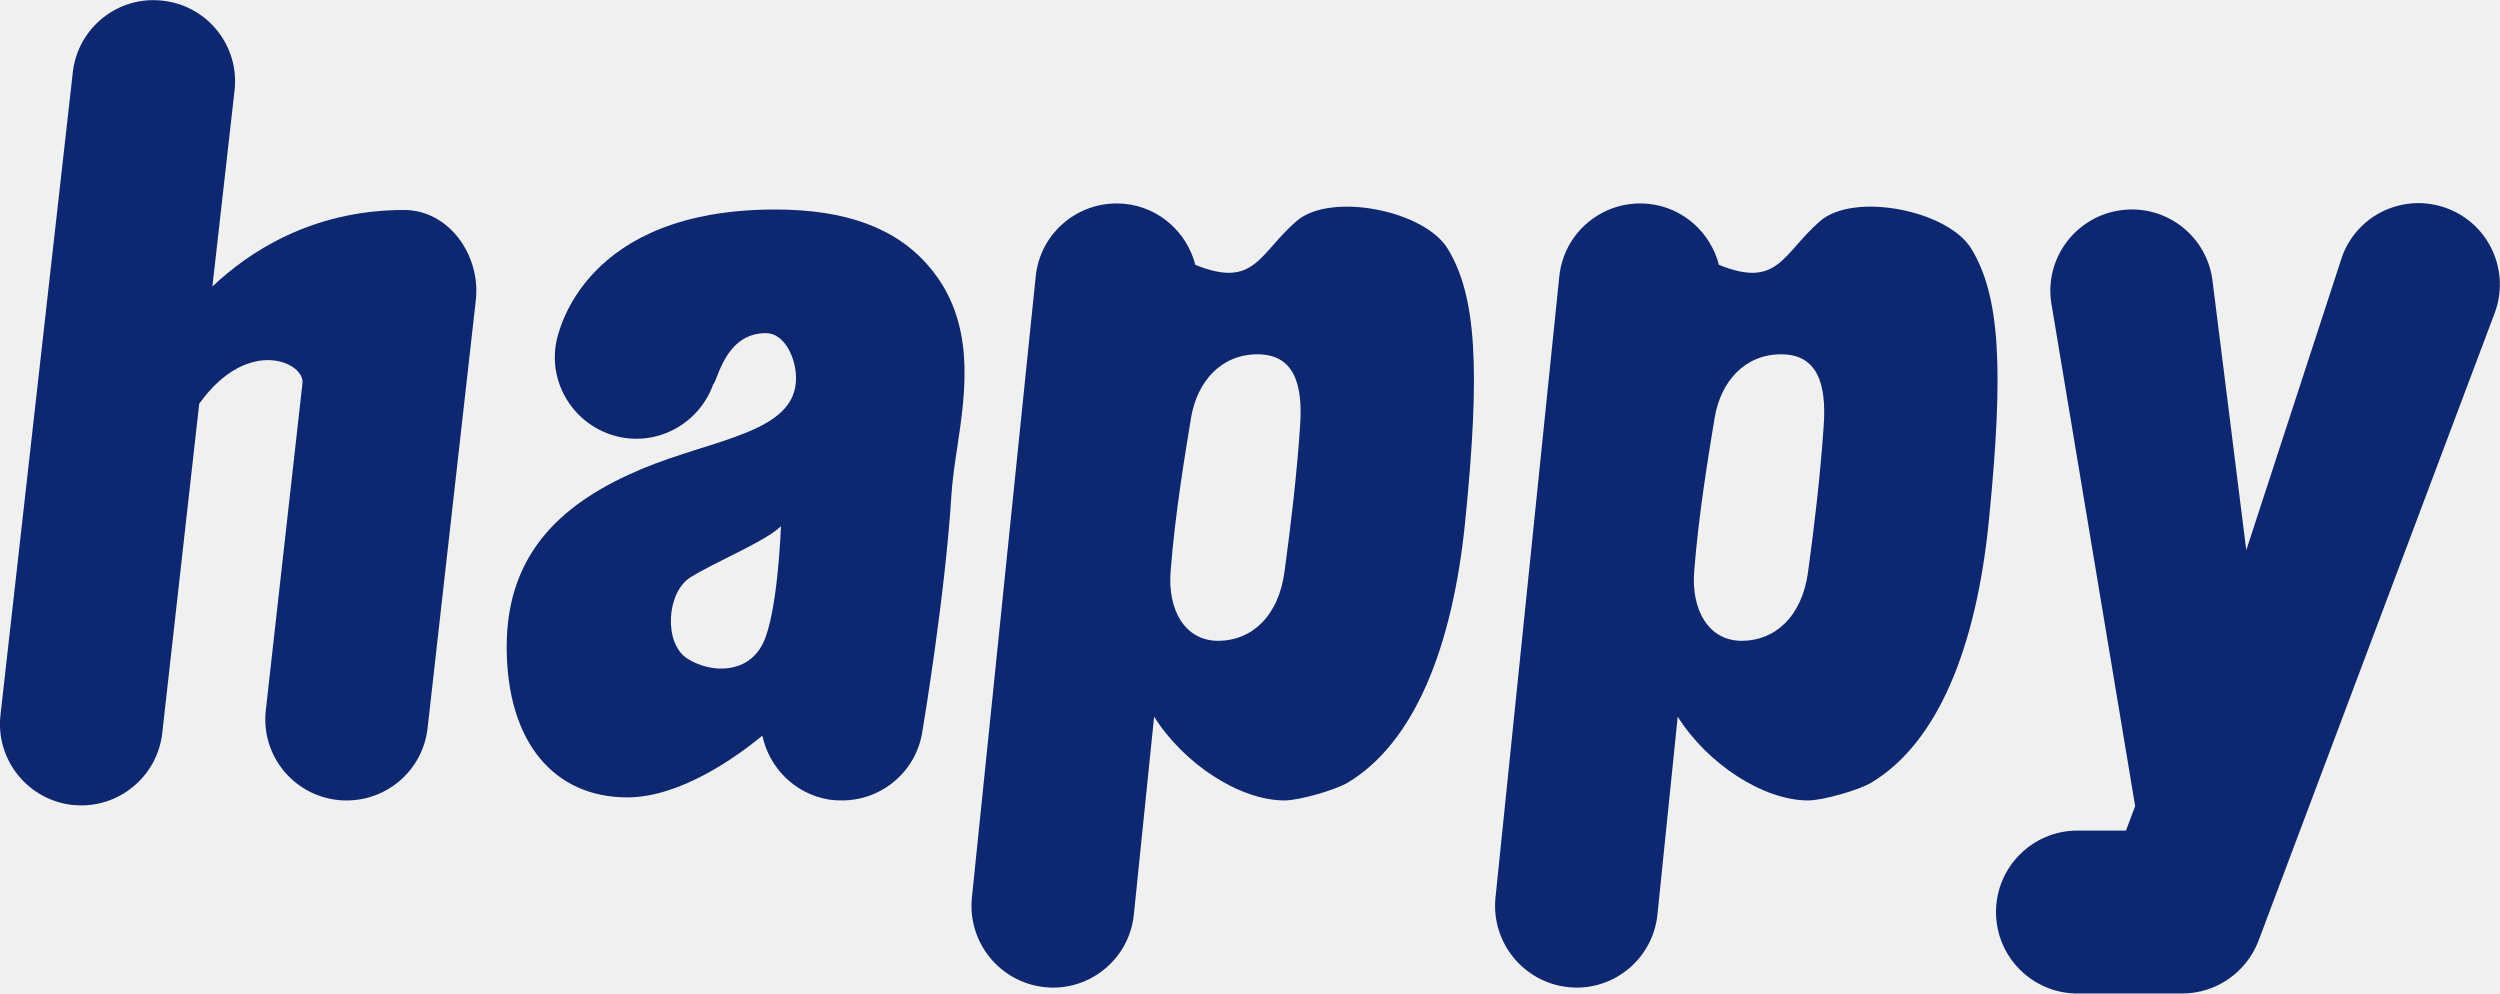
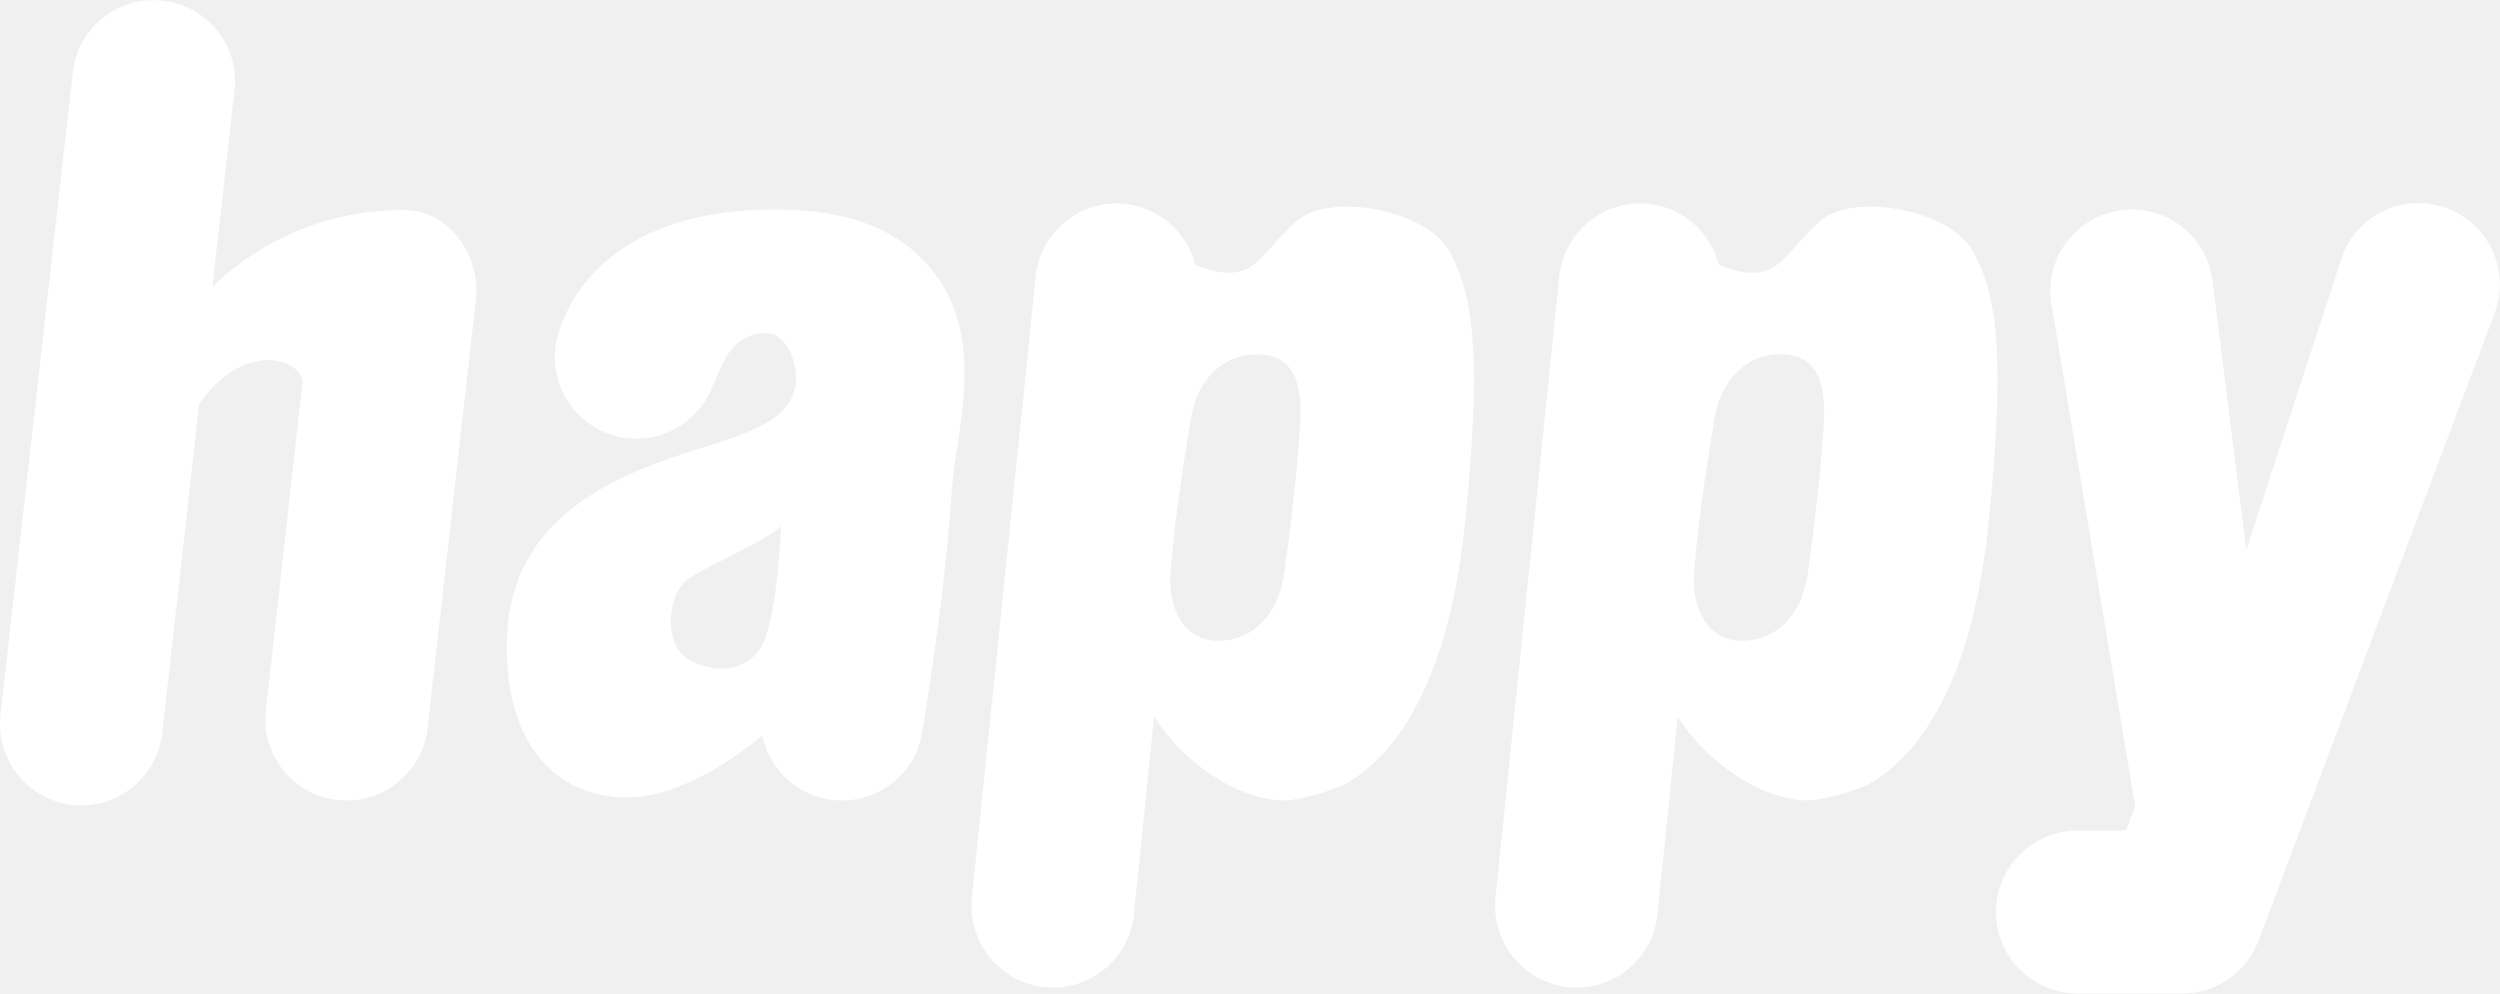
<svg xmlns="http://www.w3.org/2000/svg" width="800" height="317.9" version="1.1" viewBox="0 0 211.67 84.11">
  <defs>
    <clipPath id="a">
      <path d="m0 0h841.89v595.28h-841.89z" />
    </clipPath>
  </defs>
-   <g transform="matrix(1.174 0 0 1.174 -162.73 54.786)" fill="#0d2770">
-     <g transform="matrix(16.979 0 0 -16.979 -549.85 343.56)" fill="#0d2770">
-       <g clip-path="url(#a)" fill="#0d2770">
+   <g transform="matrix(1.174 0 0 1.174 -162.73 54.786)" fill="#fff">
+     <g transform="matrix(16.979 0 0 -16.979 -549.85 343.56)" fill="#fff">
+       <g clip-path="url(#a)" fill="#fff">
        <g transform="translate(50.942 22.098)">
-           <path d="m0 0c-0.179 0.067-0.378-0.023-0.445-0.202l-0.408-1.25-0.144 1.149c-0.026 0.189-0.2 0.321-0.389 0.295s-0.322-0.2-0.296-0.389l0.357-2.142-0.039-0.104h-0.206c-0.191 0-0.346-0.155-0.346-0.346s0.155-0.346 0.346-0.346h0.445c0.144 0 0.273 0.09 0.324 0.224l1.003 2.666c0.067 0.178-0.023 0.378-0.202 0.445" fill="#0d2770" />
+           <path d="m0 0c-0.179 0.067-0.378-0.023-0.445-0.202l-0.408-1.25-0.144 1.149c-0.026 0.189-0.2 0.321-0.389 0.295s-0.322-0.2-0.296-0.389l0.357-2.142-0.039-0.104h-0.206c-0.191 0-0.346-0.155-0.346-0.346s0.155-0.346 0.346-0.346h0.445c0.144 0 0.273 0.09 0.324 0.224l1.003 2.666c0.067 0.178-0.023 0.378-0.202 0.445" fill="#fff" />
        </g>
        <g transform="translate(42.264 22.091)">
-           <path d="m0 0c-0.395 0-0.663-0.182-0.814-0.325l0.094 0.832c0.022 0.19-0.115 0.361-0.305 0.382-0.19 0.022-0.361-0.115-0.382-0.305l-0.307-2.728c-0.022-0.19 0.115-0.361 0.304-0.383 0.014-1e-3 0.027-2e-3 0.04-2e-3 0.173 0 0.323 0.131 0.343 0.307l0.157 1.399c0.209 0.293 0.457 0.173 0.438 0.082l-0.155-1.383c-0.022-0.19 0.115-0.361 0.305-0.382 0.013-2e-3 0.026-2e-3 0.039-2e-3 0.173 0 0.323 0.13 0.343 0.307l0.205 1.819c0.021 0.189-0.114 0.382-0.305 0.382" fill="#0d2770" />
+           <path d="m0 0c-0.395 0-0.663-0.182-0.814-0.325l0.094 0.832c0.022 0.19-0.115 0.361-0.305 0.382-0.19 0.022-0.361-0.115-0.382-0.305l-0.307-2.728c-0.022-0.19 0.115-0.361 0.304-0.383 0.014-1e-3 0.027-2e-3 0.04-2e-3 0.173 0 0.323 0.131 0.343 0.307l0.157 1.399c0.209 0.293 0.457 0.173 0.438 0.082l-0.155-1.383c-0.022-0.19 0.115-0.361 0.305-0.382 0.013-2e-3 0.026-2e-3 0.039-2e-3 0.173 0 0.323 0.13 0.343 0.307l0.205 1.819c0.021 0.189-0.114 0.382-0.305 0.382" fill="#fff" />
        </g>
        <g transform="translate(44.614 21.084)">
-           <path d="m0 0c-0.011-0.072-0.021-0.141-0.025-0.204-0.026-0.422-0.12-0.985-0.124-1.008-0.028-0.17-0.175-0.289-0.341-0.289-0.018 0-0.038 1e-3 -0.057 4e-3 -0.145 0.025-0.252 0.136-0.281 0.271-0.112-0.092-0.35-0.262-0.574-0.262-0.307 0-0.512 0.23-0.512 0.64s0.251 0.62 0.576 0.756c0.307 0.128 0.653 0.153 0.653 0.384 0 0.09-0.051 0.192-0.128 0.192-0.174 0-0.205-0.204-0.224-0.218-0.056-0.157-0.219-0.256-0.388-0.225-0.188 0.035-0.313 0.215-0.279 0.402 0.011 0.058 0.126 0.566 0.93 0.566 0.3 0 0.513-0.078 0.652-0.24 0.202-0.233 0.158-0.53 0.122-0.769m-1.133-0.553c-0.103-0.064-0.115-0.282-0.013-0.346 0.103-0.064 0.256-0.064 0.32 0.064s0.077 0.499 0.077 0.499c-0.064-0.064-0.282-0.153-0.384-0.217" fill="#0d2770" />
+           <path d="m0 0c-0.011-0.072-0.021-0.141-0.025-0.204-0.026-0.422-0.12-0.985-0.124-1.008-0.028-0.17-0.175-0.289-0.341-0.289-0.018 0-0.038 1e-3 -0.057 4e-3 -0.145 0.025-0.252 0.136-0.281 0.271-0.112-0.092-0.35-0.262-0.574-0.262-0.307 0-0.512 0.23-0.512 0.64s0.251 0.62 0.576 0.756c0.307 0.128 0.653 0.153 0.653 0.384 0 0.09-0.051 0.192-0.128 0.192-0.174 0-0.205-0.204-0.224-0.218-0.056-0.157-0.219-0.256-0.388-0.225-0.188 0.035-0.313 0.215-0.279 0.402 0.011 0.058 0.126 0.566 0.93 0.566 0.3 0 0.513-0.078 0.652-0.24 0.202-0.233 0.158-0.53 0.122-0.769m-1.133-0.553c-0.103-0.064-0.115-0.282-0.013-0.346 0.103-0.064 0.256-0.064 0.32 0.064s0.077 0.499 0.077 0.499c-0.064-0.064-0.282-0.153-0.384-0.217" fill="#fff" />
        </g>
        <g transform="translate(46.771 20.765)">
-           <path d="m0 0c-0.054-0.535-0.217-0.937-0.498-1.106-0.056-0.033-0.208-0.076-0.269-0.076-0.19 0-0.428 0.155-0.554 0.356l-0.086-0.84c-0.018-0.178-0.168-0.311-0.343-0.311-0.012 0-0.024 1e-3 -0.036 2e-3 -0.19 0.02-0.328 0.19-0.309 0.38l0.271 2.638c0.019 0.19 0.188 0.328 0.379 0.309 0.148-0.015 0.264-0.123 0.299-0.259 0.252-0.102 0.269 0.046 0.43 0.186 0.145 0.125 0.545 0.045 0.643-0.119 0.12-0.199 0.139-0.503 0.073-1.16m-1.049-0.504c0.141 0 0.257 0.103 0.282 0.295 0.026 0.192 0.051 0.397 0.066 0.617 0.013 0.181-0.027 0.305-0.181 0.305s-0.256-0.115-0.282-0.269c-0.025-0.153-0.068-0.407-0.087-0.653-0.013-0.166 0.062-0.295 0.202-0.295" fill="#0d2770" />
+           <path d="m0 0c-0.054-0.535-0.217-0.937-0.498-1.106-0.056-0.033-0.208-0.076-0.269-0.076-0.19 0-0.428 0.155-0.554 0.356l-0.086-0.84c-0.018-0.178-0.168-0.311-0.343-0.311-0.012 0-0.024 1e-3 -0.036 2e-3 -0.19 0.02-0.328 0.19-0.309 0.38l0.271 2.638c0.019 0.19 0.188 0.328 0.379 0.309 0.148-0.015 0.264-0.123 0.299-0.259 0.252-0.102 0.269 0.046 0.43 0.186 0.145 0.125 0.545 0.045 0.643-0.119 0.12-0.199 0.139-0.503 0.073-1.16m-1.049-0.504c0.141 0 0.257 0.103 0.282 0.295 0.026 0.192 0.051 0.397 0.066 0.617 0.013 0.181-0.027 0.305-0.181 0.305s-0.256-0.115-0.282-0.269c-0.025-0.153-0.068-0.407-0.087-0.653-0.013-0.166 0.062-0.295 0.202-0.295" fill="#fff" />
        </g>
        <g transform="translate(48.995 20.765)">
-           <path d="m0 0c-0.054-0.535-0.217-0.937-0.498-1.106-0.055-0.033-0.208-0.076-0.269-0.076-0.19 0-0.428 0.155-0.554 0.356l-0.086-0.84c-0.018-0.178-0.168-0.311-0.343-0.311-0.012 0-0.024 1e-3 -0.036 2e-3 -0.19 0.02-0.328 0.19-0.309 0.38l0.271 2.638c0.019 0.19 0.188 0.328 0.379 0.309 0.148-0.015 0.264-0.123 0.299-0.259 0.252-0.102 0.269 0.046 0.43 0.186 0.145 0.125 0.545 0.045 0.643-0.119 0.12-0.199 0.139-0.503 0.073-1.16m-1.049-0.504c0.141 0 0.257 0.103 0.282 0.295 0.026 0.192 0.051 0.397 0.066 0.617 0.013 0.181-0.027 0.305-0.181 0.305s-0.256-0.115-0.282-0.269c-0.025-0.153-0.068-0.407-0.087-0.653-0.013-0.166 0.062-0.295 0.202-0.295" fill="#0d2770" />
+           <path d="m0 0c-0.054-0.535-0.217-0.937-0.498-1.106-0.055-0.033-0.208-0.076-0.269-0.076-0.19 0-0.428 0.155-0.554 0.356l-0.086-0.84c-0.018-0.178-0.168-0.311-0.343-0.311-0.012 0-0.024 1e-3 -0.036 2e-3 -0.19 0.02-0.328 0.19-0.309 0.38l0.271 2.638c0.019 0.19 0.188 0.328 0.379 0.309 0.148-0.015 0.264-0.123 0.299-0.259 0.252-0.102 0.269 0.046 0.43 0.186 0.145 0.125 0.545 0.045 0.643-0.119 0.12-0.199 0.139-0.503 0.073-1.16m-1.049-0.504c0.141 0 0.257 0.103 0.282 0.295 0.026 0.192 0.051 0.397 0.066 0.617 0.013 0.181-0.027 0.305-0.181 0.305s-0.256-0.115-0.282-0.269c-0.025-0.153-0.068-0.407-0.087-0.653-0.013-0.166 0.062-0.295 0.202-0.295" fill="#fff" />
        </g>
      </g>
    </g>
  </g>
</svg>
